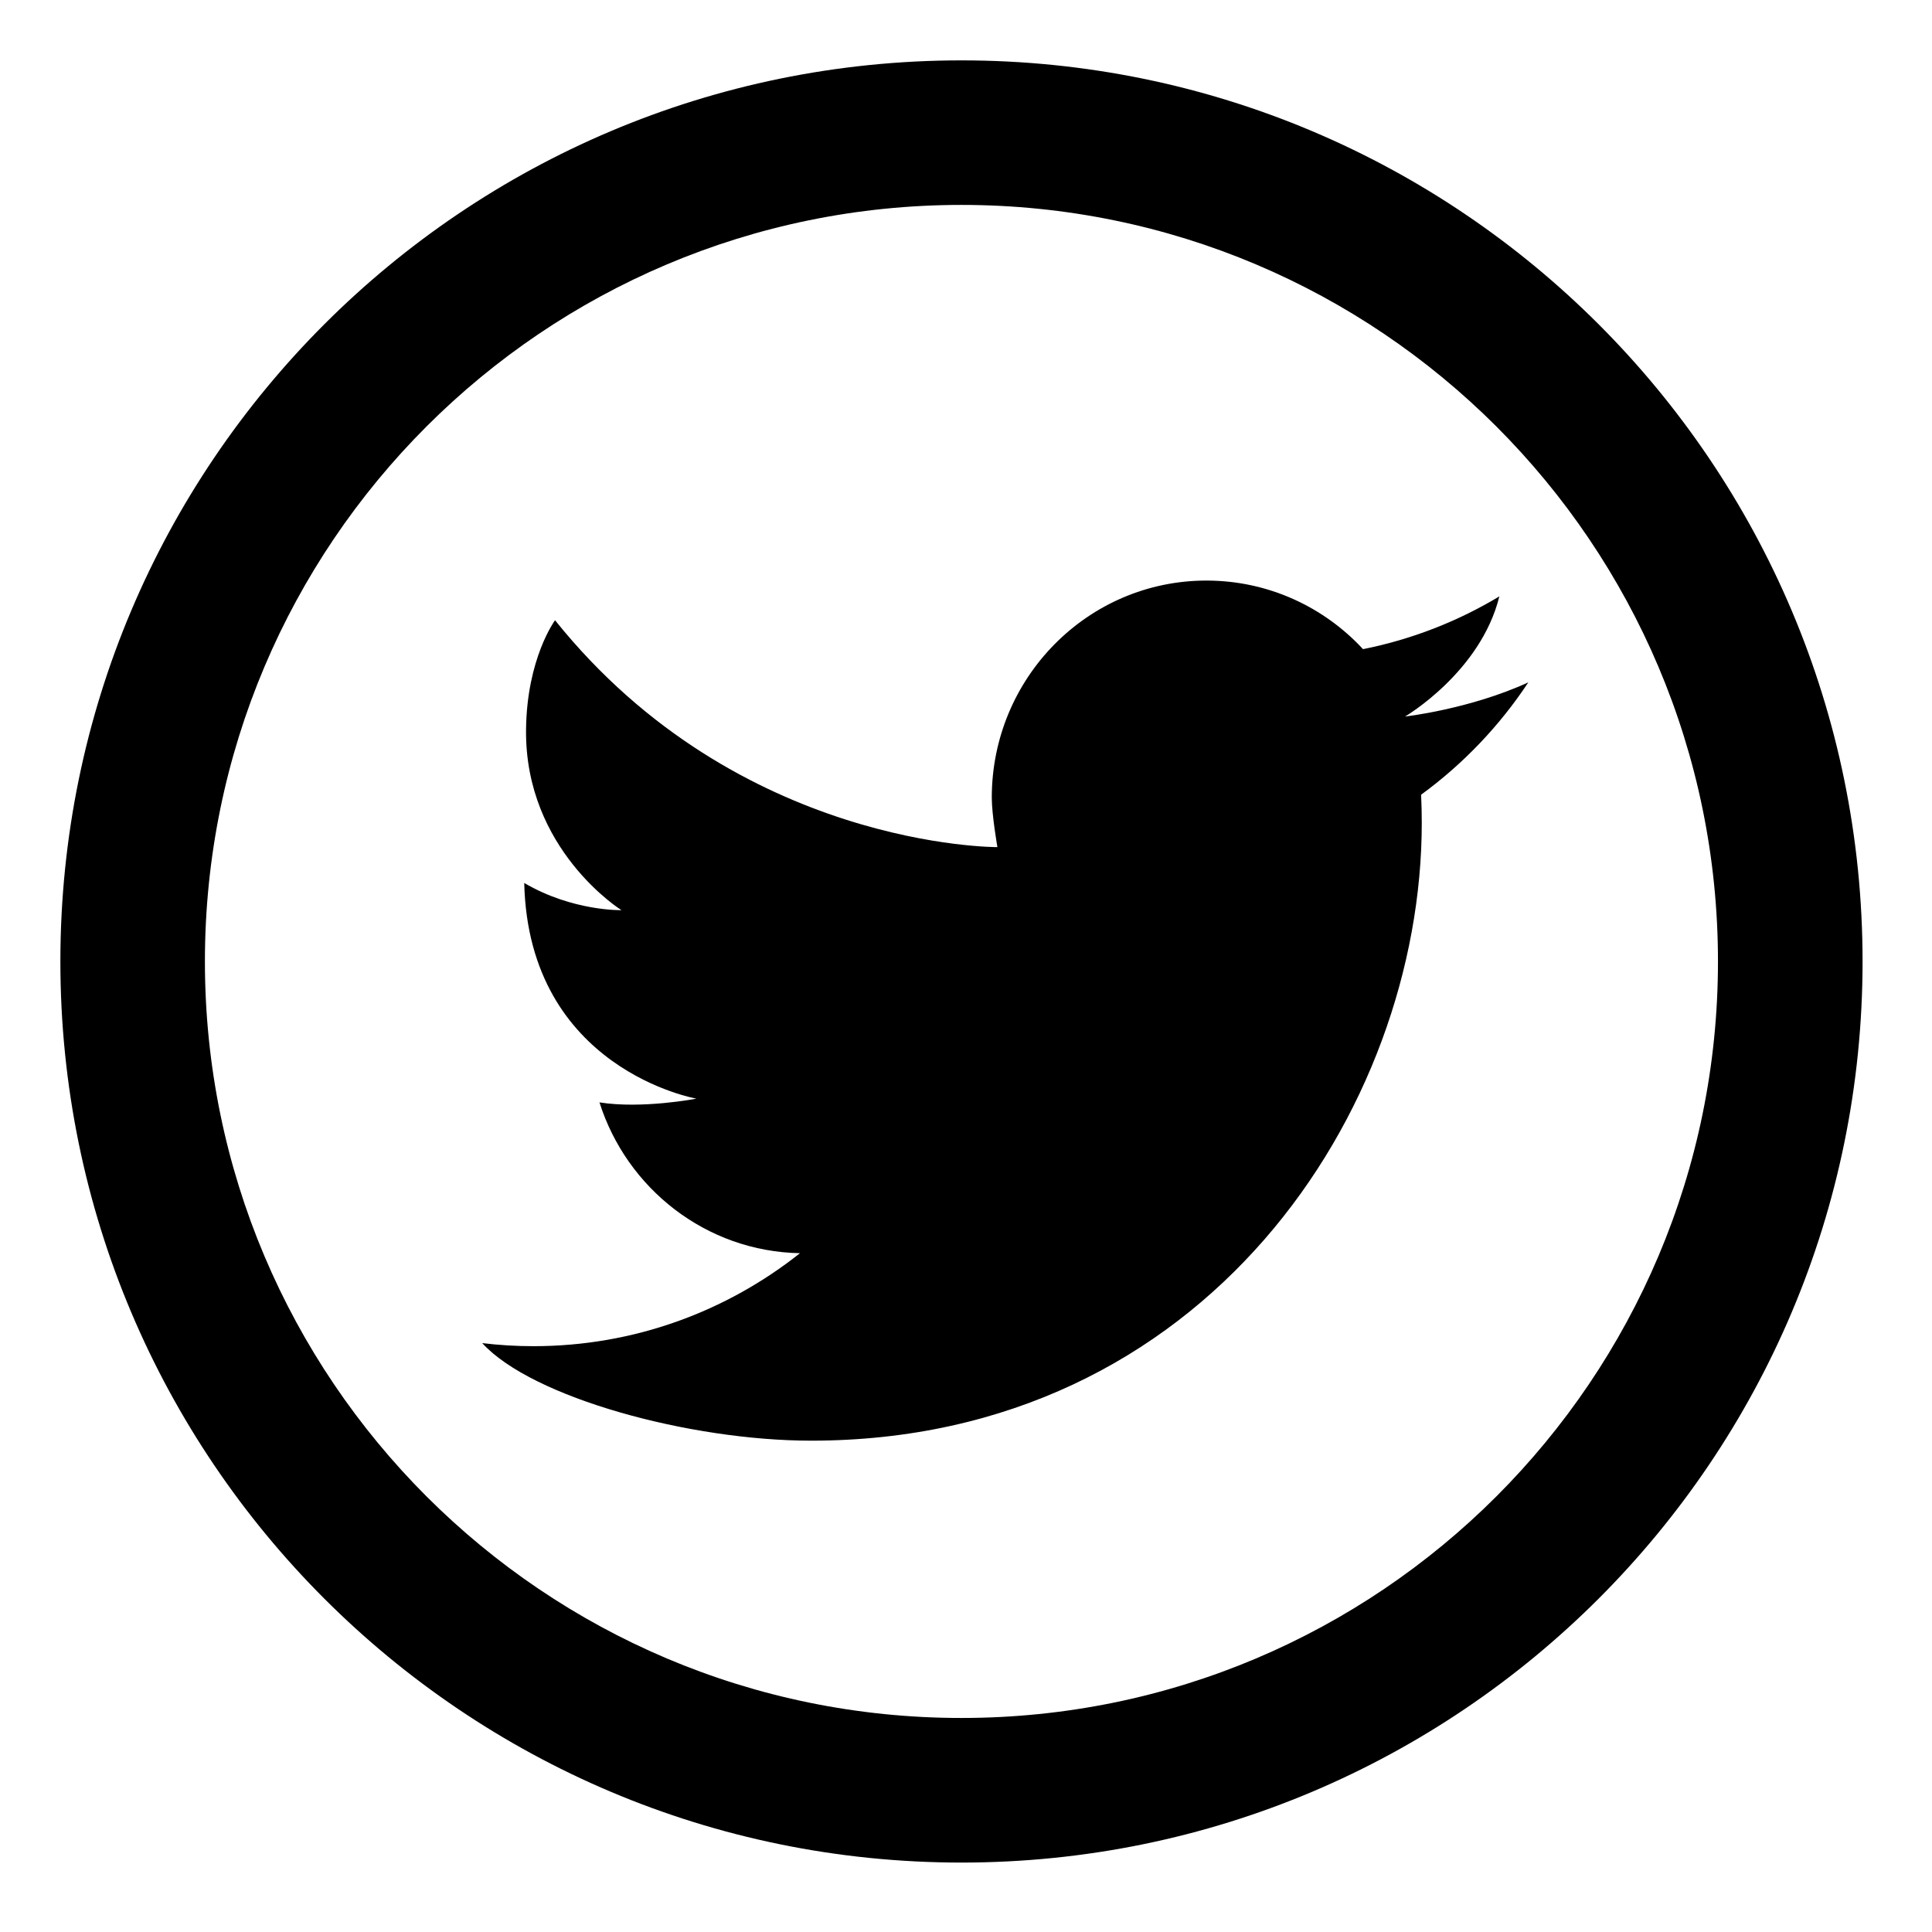
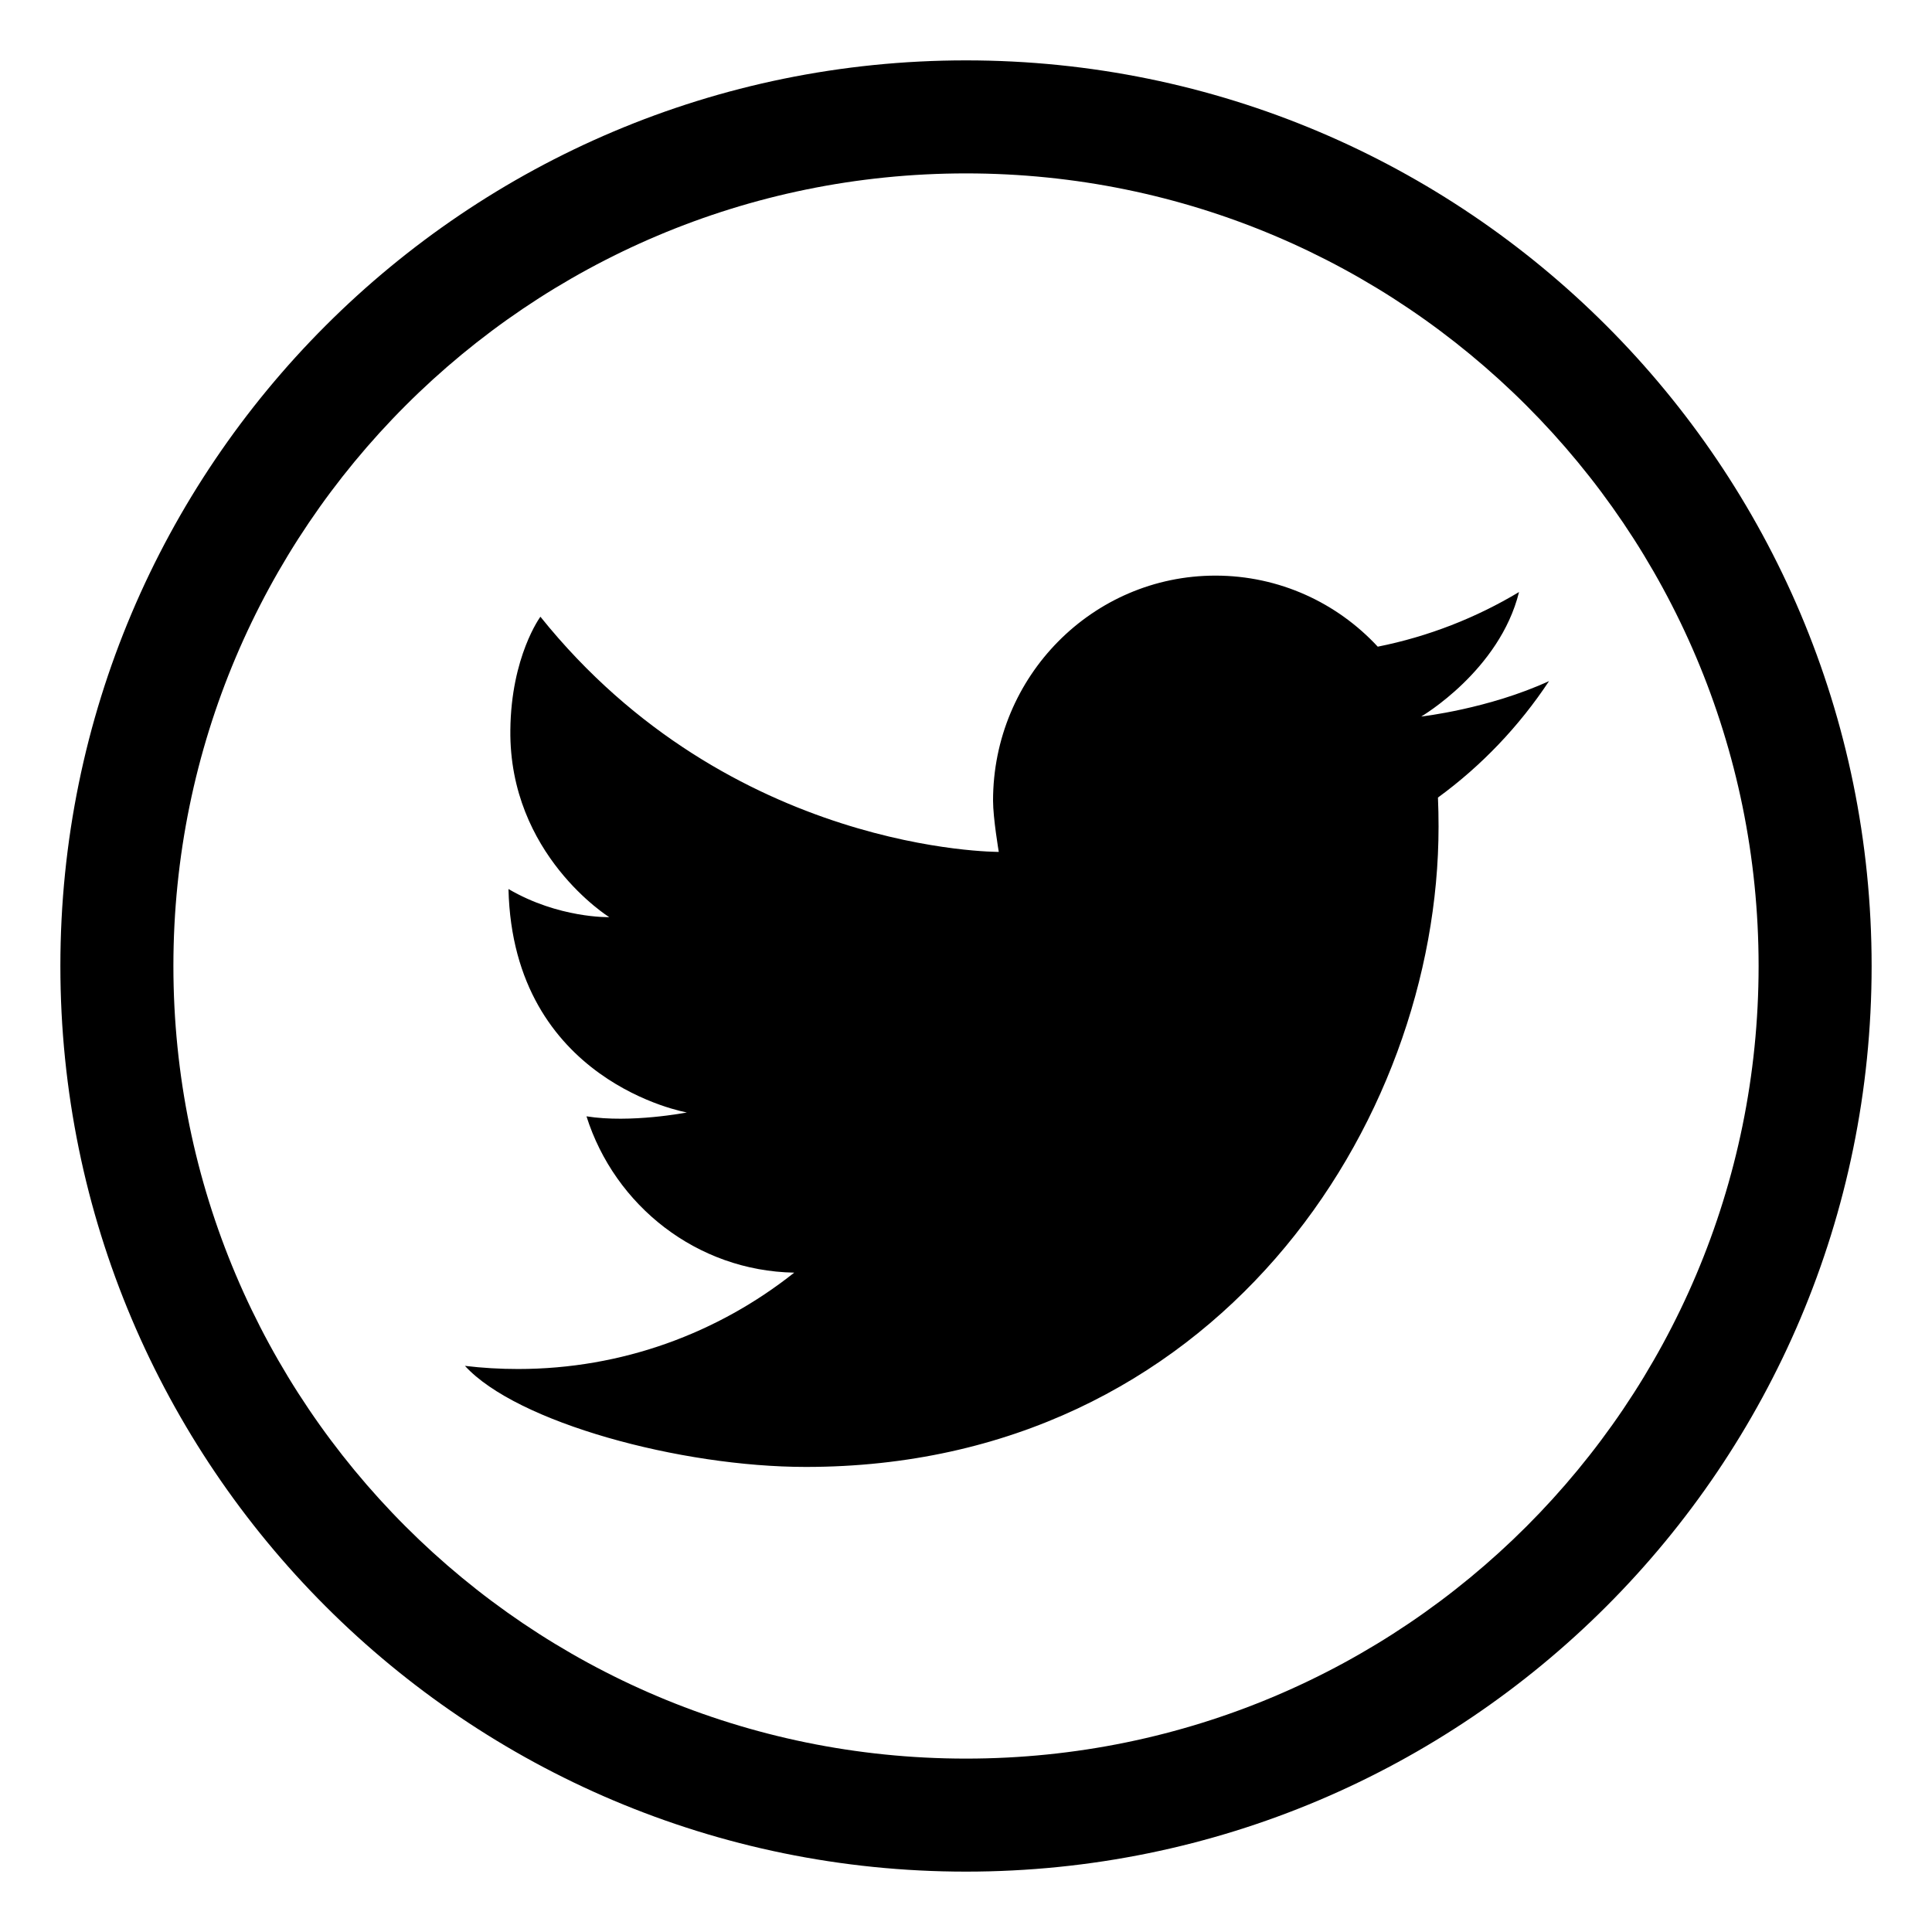
<svg xmlns="http://www.w3.org/2000/svg" width="100%" height="100%" viewBox="0 0 32 32" version="1.1">
  <g id="icon-social-twitter" stroke="none" stroke-width="1" fill="none" fill-rule="evenodd">
-     <path d="M15.925,1 C24.168,1 30.85,7.682 30.85,15.925 C30.85,24.168 24.168,30.85 15.925,30.85 C7.682,30.85 1,24.168 1,15.925 C1,7.682 7.682,1 15.925,1 Z M15.925,28.455 C22.845,28.455 28.455,22.845 28.455,15.925 C28.455,9.004 22.845,3.394 15.925,3.394 C9.004,3.394 3.394,9.004 3.394,15.925 C3.394,22.845 9.004,28.455 15.925,28.455 Z M23.538,13.163 C23.545,13.317 23.549,13.472 23.549,13.628 C23.549,18.381 19.974,23.862 13.436,23.862 C11.428,23.862 8.812,23.151 7.987,22.246 C8.266,22.28 8.549,22.297 8.836,22.297 C10.501,22.297 12.034,21.722 13.25,20.757 C11.695,20.728 10.382,19.687 9.929,18.259 C10.637,18.371 11.535,18.197 11.535,18.197 C11.535,18.197 8.755,17.714 8.683,14.625 C9.487,15.096 10.293,15.075 10.293,15.075 C10.293,15.075 8.69,14.076 8.713,12.082 C8.726,10.905 9.193,10.273 9.193,10.273 C12.23,14.057 16.52,14.031 16.52,14.031 C16.52,14.031 16.427,13.494 16.427,13.212 C16.427,11.226 18.019,9.616 19.982,9.616 C21.004,9.616 21.928,10.052 22.576,10.752 C23.387,10.59 24.148,10.291 24.834,9.878 C24.524,11.135 23.272,11.868 23.272,11.868 C23.272,11.868 24.344,11.747 25.314,11.302 C24.837,12.023 24.234,12.655 23.538,13.163 Z" id="twitter-light" fill="currentColor" fill-rule="nonzero" />
+     <path d="M16,1 C24.284,1 31,7.716 31,16 C31,24.284 24.284,31 16,31 C7.716,31 1,24.284 1,16 C1,7.716 7.716,1 16,1 Z M16,29.128 C23.25,29.128 29.128,23.25 29.128,16 C29.128,8.75 23.25,2.872 16,2.872 C8.75,2.872 2.872,8.75 2.872,16 C2.872,23.25 8.75,29.128 16,29.128 Z M23.817,13.21 C23.824,13.37 23.827,13.53 23.827,13.692 C23.827,18.617 20.123,24.297 13.347,24.297 C11.267,24.297 8.556,23.56 7.701,22.623 C7.99,22.658 8.283,22.675 8.58,22.675 C10.306,22.675 11.895,22.079 13.155,21.079 C11.543,21.05 10.183,19.971 9.714,18.49 C10.447,18.607 11.377,18.426 11.377,18.426 C11.377,18.426 8.497,17.926 8.422,14.725 C9.255,15.213 10.091,15.191 10.091,15.191 C10.091,15.191 8.429,14.157 8.453,12.089 C8.466,10.87 8.951,10.215 8.951,10.215 C12.098,14.136 16.543,14.11 16.543,14.11 C16.543,14.11 16.448,13.553 16.448,13.261 C16.448,11.203 18.097,9.534 20.131,9.534 C21.191,9.534 22.148,9.986 22.82,10.711 C23.66,10.543 24.448,10.233 25.16,9.806 C24.838,11.108 23.54,11.868 23.54,11.868 C23.54,11.868 24.652,11.743 25.657,11.281 C25.163,12.028 24.538,12.684 23.817,13.21 Z" id="twitter-light" fill="currentColor" fill-rule="nonzero" />
  </g>
</svg>
